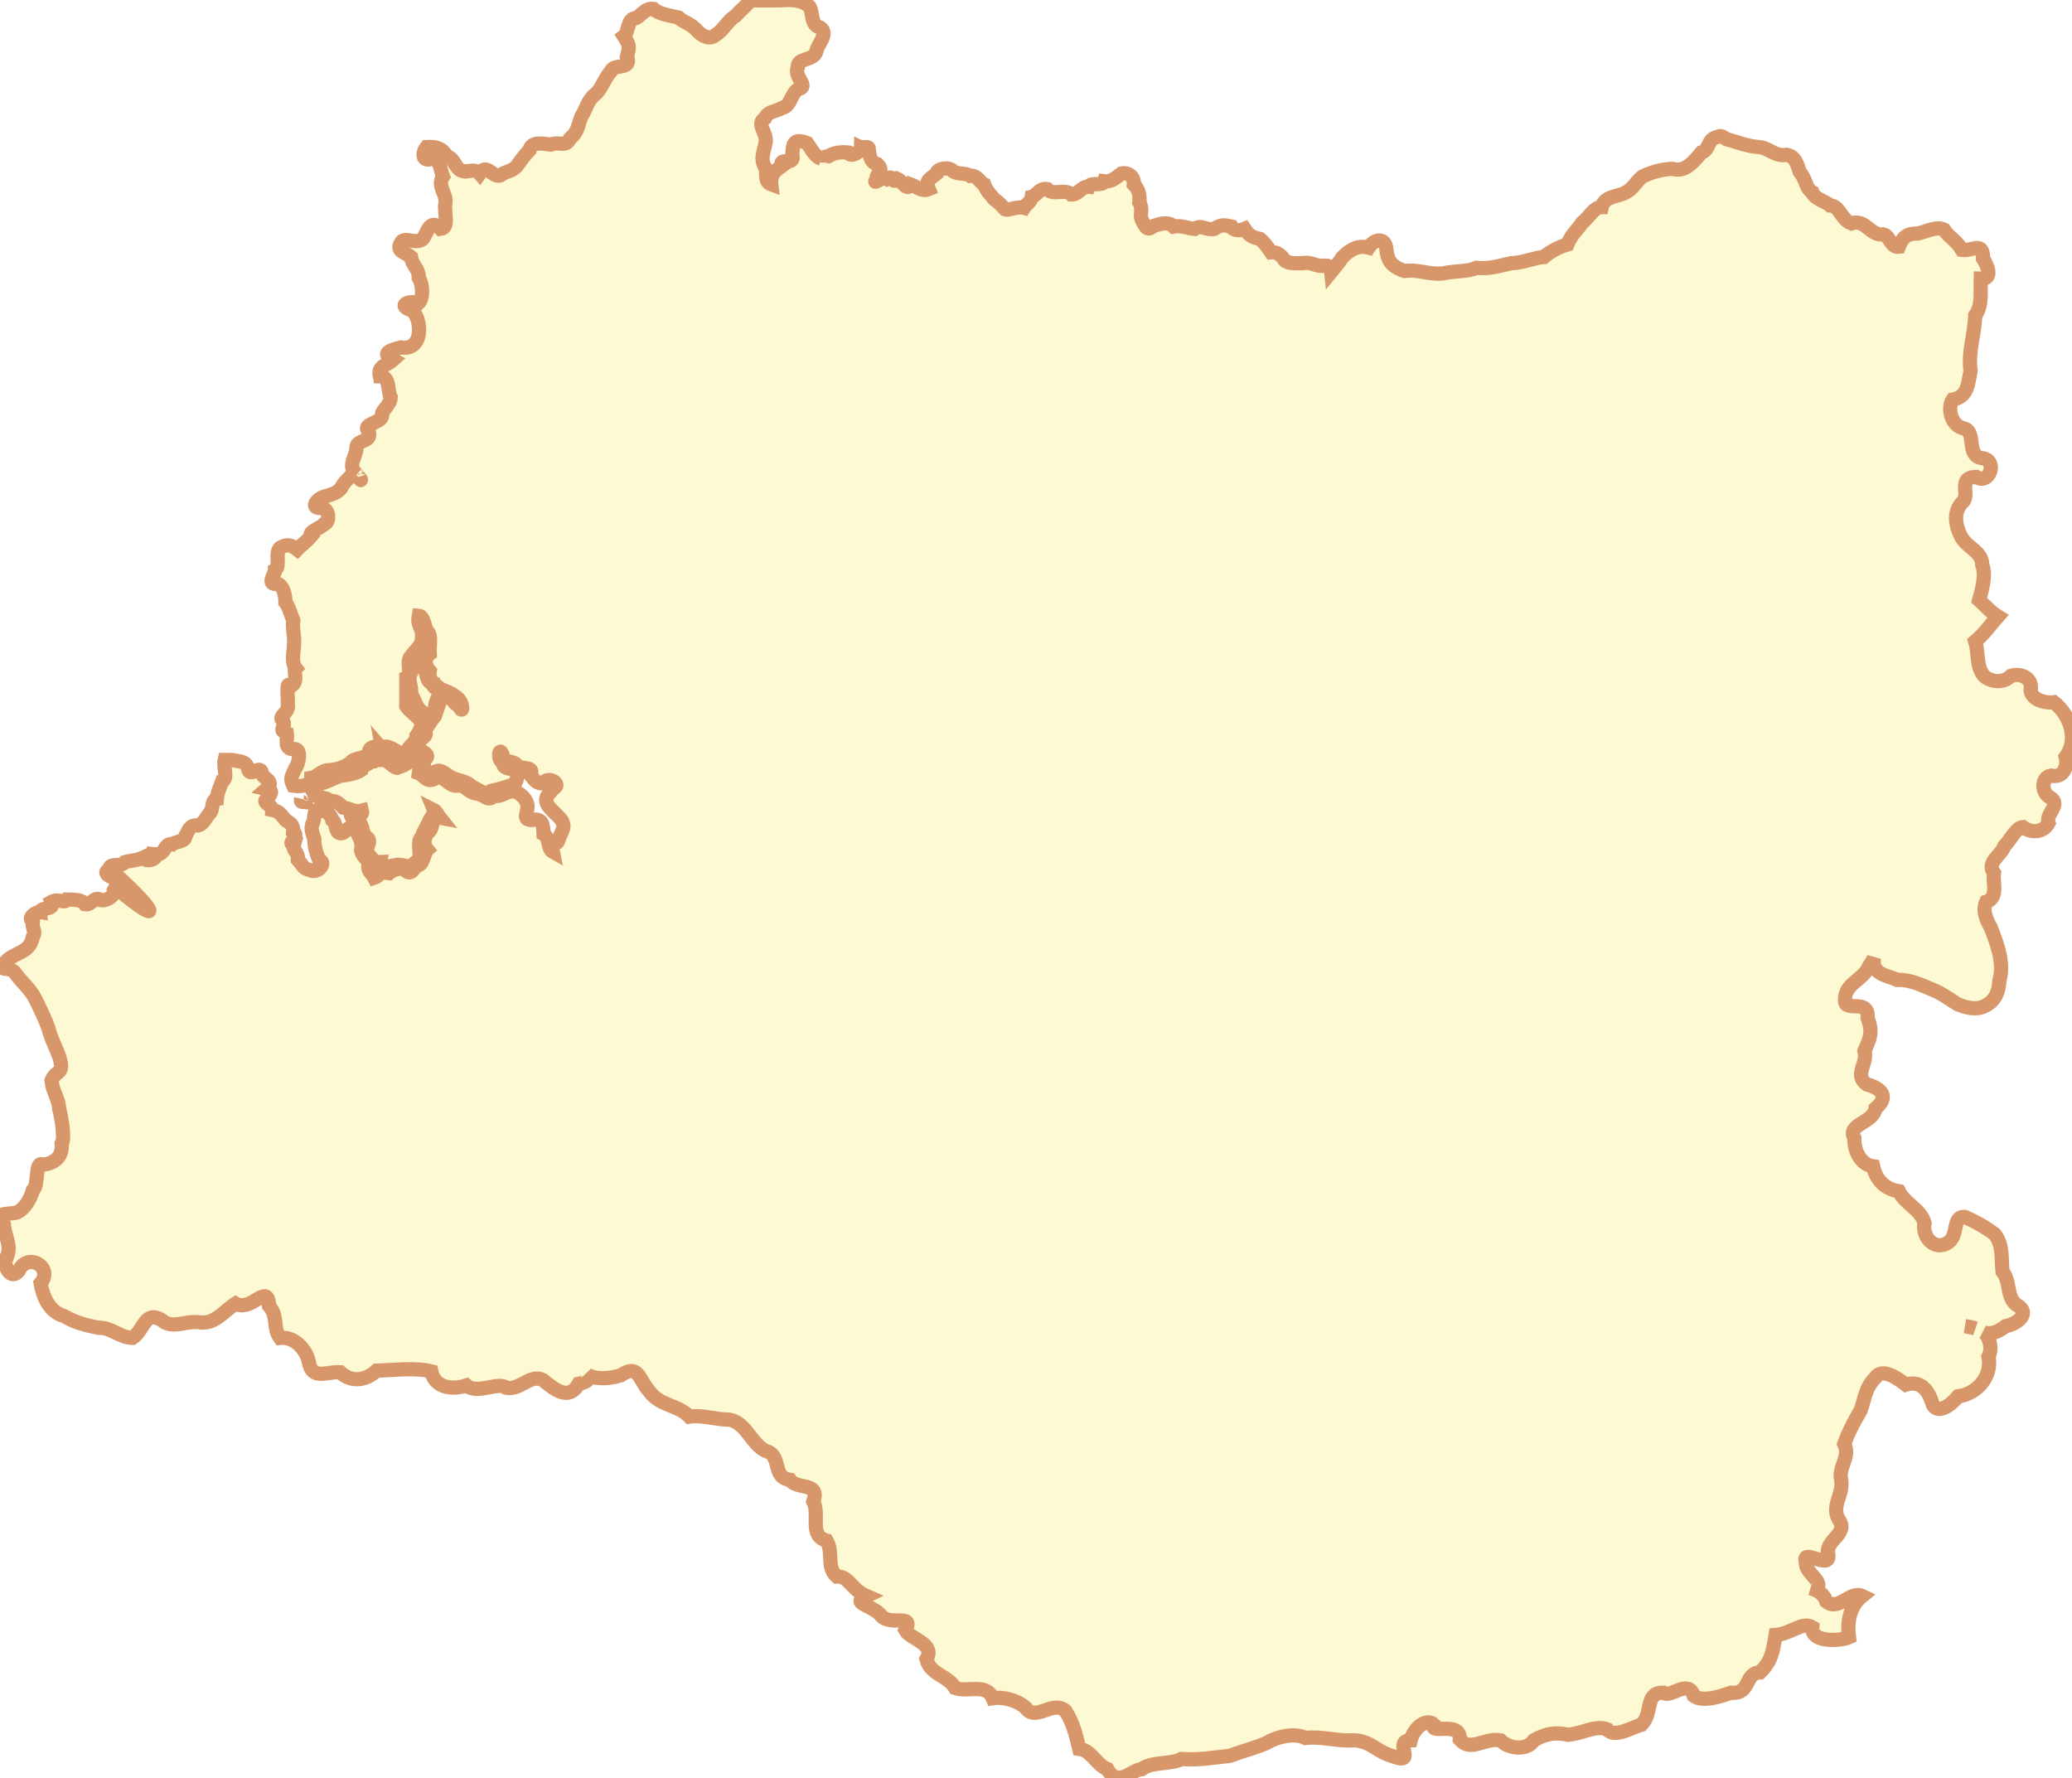
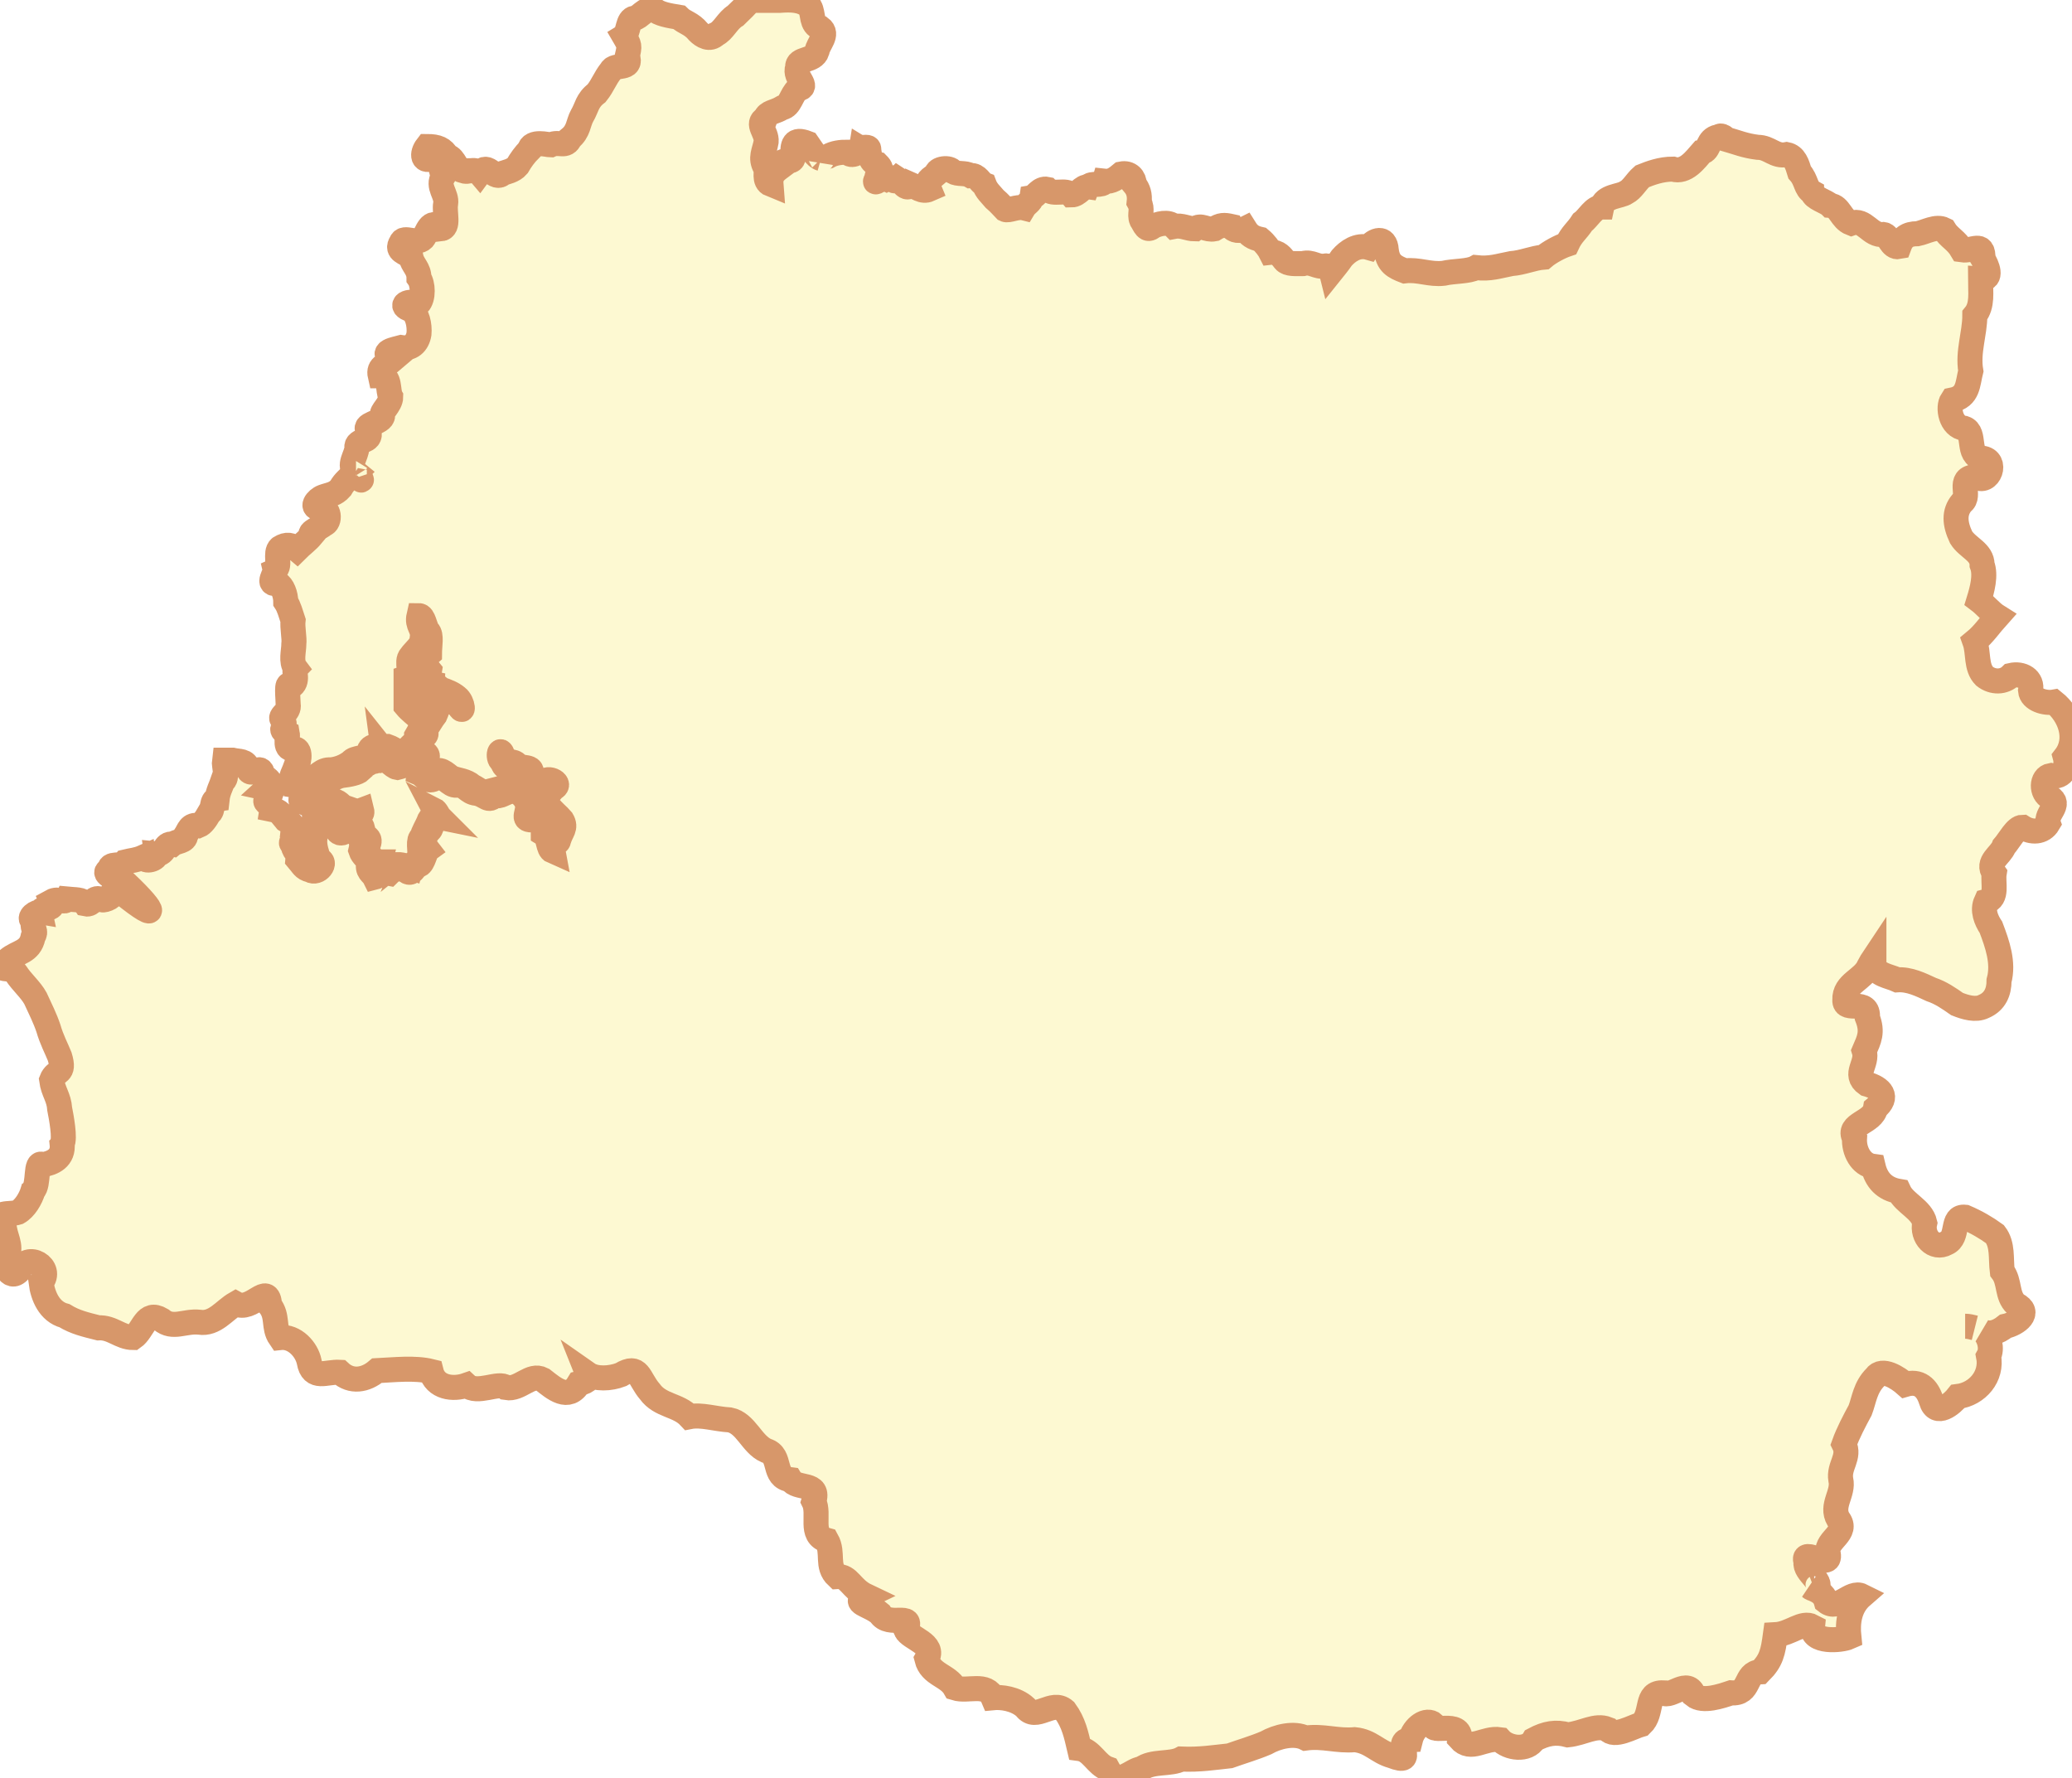
- <svg xmlns="http://www.w3.org/2000/svg" viewBox="178.453 125.627 291.496 250.076">
-   <g transform="matrix(1, 0, 0, 1, 324.2, 250.66)" id="path2466">
-     <path style="stroke: rgb(215,151,106); stroke-width: 2; stroke-dasharray: none; stroke-linecap: butt; stroke-dashoffset: 0; stroke-linejoin: miter; stroke-miterlimit: 4; fill: rgb(253,249,210); fill-rule: evenodd; opacity: 1;" transform=" translate(-239.53, -259.18)" d="M 199.324 134.199 C 198.973 134.815 197.887 135.663 197.24 136.393 C 196.105 137.088 195.488 138.475 194.497 139.026 C 193.651 139.855 192.528 139.155 191.974 138.588 C 190.951 137.368 190.042 137.392 189.231 136.613 C 187.901 136.32 186.431 136.087 185.721 135.406 C 184.483 135.181 183.753 136.697 183.088 136.722 C 182.053 136.808 182.212 138.75 181.552 139.246 C 182.368 140.532 182.385 140.596 181.991 142.098 C 182.757 144.056 180.179 143.081 179.797 144.073 C 178.794 145.256 178.63 146.168 177.713 147.254 C 176.357 148.27 176.353 149.34 175.628 150.435 C 175.125 151.427 175.234 152.616 173.983 153.617 C 173.331 154.981 172.516 153.954 171.24 154.494 C 170.837 154.493 168.547 153.806 168.278 155.262 C 167.62 155.927 167.077 156.687 166.523 157.456 C 166.018 158.151 164.833 158.383 164.548 158.553 C 163.246 159.818 162.448 156.794 161.257 158.553 C 160.559 157.725 159.323 158.478 159.063 158.224 C 157.853 158.201 157.775 156.347 156.65 156.14 C 156.065 155.087 155.314 154.75 153.798 154.823 C 153.047 155.777 153.216 157.134 154.785 156.359 C 155.722 156.725 155.722 158.068 156.101 158.992 C 155.192 160.393 156.735 161.416 156.43 162.832 C 156.236 164.048 157.039 166.198 155.772 166.342 C 154.254 164.696 153.854 167.039 153.249 167.768 C 152.319 168.59 150.589 167.315 150.177 168.317 C 149.411 169.521 150.942 169.705 151.604 170.291 C 151.754 171.509 152.718 171.868 152.701 173.253 C 153.242 174.034 153.435 176.15 152.591 176.873 C 151.398 176.244 149.597 177.158 151.604 177.751 C 152.47 178.243 152.878 179.867 152.701 181.152 C 152.45 182.53 151.6 183.261 150.177 183.017 C 149.425 183.258 146.969 183.676 149.08 184.772 C 148.165 185.606 146.882 185.551 147.215 187.076 C 148.726 187.054 148.254 189.242 148.751 190.038 C 148.743 191.115 147.249 192.103 147.545 192.561 C 147.566 193.722 144.515 193.696 145.68 194.865 C 146.129 196.485 143.85 195.908 143.924 197.169 C 143.924 198.329 142.639 199.675 143.815 200.679 C 143.834 200.703 143.796 200.764 143.815 200.789 C 143.744 200.746 143.617 200.675 143.486 200.679 C 142.737 201.643 142.275 201.776 141.73 202.873 C 140.893 203.744 140.125 203.72 139.207 204.08 C 138.281 204.391 137.435 205.628 138.878 205.615 C 140.081 205.442 140.348 207.654 139.317 207.919 C 138.92 208.426 137.04 208.942 137.562 209.565 C 137.044 210.201 136.096 210.884 135.587 211.43 C 134.786 210.799 134.118 210.62 133.174 211.211 C 132.419 211.958 133.257 213.85 132.515 214.282 C 132.569 214.724 131.087 216.535 132.844 216.257 C 133.563 216.522 133.966 217.768 133.941 218.89 C 134.455 219.538 134.609 220.378 135.039 221.413 C 134.877 222.506 135.273 223.942 135.148 224.704 C 135.157 225.758 134.69 227.208 135.368 228.105 C 134.951 228.458 135.925 230.115 134.6 230.738 C 133.972 229.642 134.339 232.532 134.271 233.26 C 134.521 234.382 132.901 234.879 133.503 235.455 C 134.291 236.393 132.667 236.726 134.161 237.32 C 134.272 237.975 133.595 239.7 135.258 239.514 C 136.285 239.537 135.73 241.852 135.368 242.147 C 134.86 243.358 134.483 243.537 135.039 244.67 C 136.203 244.85 137.523 244.638 137.562 243.573 C 138.5 243.438 138.956 242.408 140.304 242.476 C 141.382 242.333 142.308 242.049 143.156 241.378 C 143.659 240.649 145.329 240.974 145.68 239.952 C 145.802 238.851 147.173 239.216 148.312 239.184 C 149.27 239.471 150.318 240.529 150.945 240.062 C 151.23 238.93 152.338 238.778 152.371 237.649 C 152.741 237.157 153.536 235.731 152.701 235.235 C 152.215 234.7 151.416 234.166 150.945 233.48 C 150.945 232.182 150.945 230.828 150.945 229.531 C 151.9 229.205 150.772 227.226 151.604 226.459 C 152.014 225.816 153.246 224.897 153.139 223.936 C 153.366 222.51 152.399 222.256 152.701 220.754 C 153.431 220.815 153.473 222.328 153.907 222.948 C 154.555 223.501 154.153 225.013 154.236 226.13 C 153.429 226.789 153.581 227.842 154.236 228.543 C 154.011 229.895 154.898 230.32 155.772 231.066 C 156.632 231.435 157.336 231.647 158.076 232.273 C 159.009 232.912 159.023 234.986 158.295 233.37 C 157.397 233.111 157.19 231.554 156.101 232.054 C 155.465 233.064 155.401 233.673 155.004 234.796 C 154.55 235.324 153.945 236.368 153.468 236.99 C 154.262 237.86 152.522 237.84 152.701 239.075 C 152.557 239.951 154.764 240.137 153.468 241.049 C 153.111 242.279 154.06 243.431 155.004 242.695 C 155.882 242.17 156.797 243.389 157.418 243.573 C 158.19 243.951 159.284 243.937 160.16 244.779 C 161.079 245.213 162.029 246.084 162.793 245.438 C 163.747 245.197 164.652 244.98 165.536 244.67 C 166.485 244.796 166.761 243.038 166.413 242.476 C 165.278 242.191 164.544 242.286 164.548 241.378 C 163.641 241.115 164.028 238.784 164.548 240.501 C 164.874 241.643 165.979 241.012 166.523 241.817 C 166.862 242.405 169.107 241.834 168.388 243.134 C 168.883 243.658 169.142 244.395 170.143 244.341 C 170.887 243.16 173.006 244.497 171.569 245.108 C 171.128 245.847 170.136 246.21 170.911 247.522 C 171.675 248.438 172.276 248.87 172.776 249.496 C 173.449 250.6 172.71 251.12 172.337 252.349 C 172.209 253.152 171.204 252.169 171.569 253.994 C 170.777 253.563 171.129 251.968 170.253 251.471 C 170.211 250.231 170.143 249.167 168.607 249.496 C 167.058 249.461 168.232 248.382 167.949 247.193 C 167.676 246.342 166.813 245.574 165.975 245.438 C 164.789 245.524 164.077 246.435 163.342 245.986 C 162.492 247.069 162.111 245.978 160.819 245.767 C 159.546 245.624 159.302 244.472 158.076 244.67 C 156.869 244.789 156.408 243.204 155.114 243.573 C 153.853 244.42 153.459 243.221 152.701 242.914 C 152.828 241.922 153.52 240.533 152.701 239.952 C 152.097 240.528 151.223 240.696 150.945 241.598 C 150.549 241.86 150.068 241.964 149.629 242.147 C 148.904 242.055 148.434 240.89 147.325 241.049 C 146.409 240.742 146.586 241.668 146.118 241.049 C 145.873 241.706 144.633 241.754 144.583 242.476 C 144.021 242.874 142.865 243.165 141.84 243.244 C 140.794 243.506 139.934 244.147 138.878 244.341 C 138.653 244.849 136.996 245.232 138 245.438 C 137.676 246.745 140.048 246.015 140.195 246.973 C 140.866 246.491 141.724 247.384 142.059 247.741 C 143.056 247.884 143.689 248.447 144.692 248.18 C 144.911 249.056 143.945 248.585 143.156 248.399 C 142.873 249.632 144.429 249.16 144.583 250.264 C 144.85 250.442 144.637 251.223 145.351 251.91 C 146.345 252.502 144.867 253.609 145.57 254.323 C 146.099 254.712 146.249 255.469 147.215 255.42 C 146.872 256.947 149.054 255.648 149.08 255.969 C 149.65 255.569 150.933 255.96 151.604 256.188 C 151.834 255.466 153.275 254.937 152.81 254.762 C 152.894 253.846 152.45 252.264 153.139 251.91 C 153.272 251.177 153.872 250.414 154.236 249.496 C 154.548 248.991 154.933 248.454 154.785 248.07 C 155.205 248.278 155.37 248.802 155.663 249.167 C 154.501 248.951 154.685 250.603 154.236 251.032 C 153.552 251.629 153.153 252.747 153.907 253.665 C 153.444 254.089 153.417 255.511 152.701 255.859 C 151.975 255.863 151.823 257.586 150.726 256.517 C 150.179 256.124 149.066 256.484 148.532 256.956 C 146.827 256.703 147.376 257.318 146.448 257.614 C 146.125 256.943 145.335 256.758 145.68 255.42 C 145.304 254.87 144.721 254.563 144.583 253.775 C 144.844 252.423 144.285 252.05 143.924 251.032 C 142.711 249.718 142.589 251.523 141.621 251.361 C 140.838 251.149 141.17 249.845 140.524 249.496 C 140.216 248.379 139.294 248.161 138.768 248.18 C 137.755 247.765 138.142 249.418 137.781 249.935 C 137.375 250.645 137.874 251.78 138 252.129 C 137.973 253.246 138.378 254.392 138.659 255.091 C 139.838 255.45 138.495 257.181 137.342 256.517 C 136.432 256.352 136.371 255.848 135.697 255.091 C 135.767 253.777 134.845 253.927 135.148 252.897 C 133.958 252.864 136.103 251.896 135.039 251.142 C 135.129 250.129 134.488 249.871 133.941 249.496 C 133.302 248.766 133.181 248.295 132.077 248.07 C 132.099 247.41 130.746 247.113 131.199 246.644 C 131.908 245.933 132.339 245.324 131.309 245.108 C 132.58 244 130.623 243.615 130.65 242.914 C 130.381 241.536 128.914 243.692 128.676 242.256 C 128.377 241.062 127.361 241.325 126.482 241.049 C 126.12 241.049 125.747 241.049 125.385 241.049 C 125.16 241.932 125.911 243.759 125.056 244.011 C 124.829 244.705 124.365 245.526 124.288 246.535 C 123.405 246.693 123.866 248.253 123.191 248.619 C 122.669 249.355 122.308 250.106 121.655 250.264 C 120.417 250.123 120.319 251.015 119.9 251.69 C 119.851 252.633 118.579 252.451 118.035 252.897 C 116.864 252.698 117.05 254.443 115.731 254.323 C 115.923 255.074 114.139 255.512 113.976 254.762 C 112.967 255.225 112.226 255.169 111.343 255.42 C 110.682 256.245 109.116 255.357 109.149 256.517 C 107.936 256.859 109.749 257.977 110.575 257.614 C 115.443 262.067 116.802 264.485 110.904 259.699 C 110.468 258.299 110.32 258.365 109.807 259.37 C 109.985 260.282 108.568 260.904 108.052 260.796 C 106.973 260.053 106.769 261.523 105.748 261.344 C 105.314 260.672 104.302 260.714 103.225 260.686 C 102.785 261.337 102.065 260.44 101.031 261.015 C 101.54 262.315 99.478 261.623 99.495 262.441 C 98.849 262.327 97.561 263.31 98.398 263.758 C 98.271 265.196 98.945 264.964 98.398 265.952 C 97.952 268.095 96.285 268.026 94.887 269.133 C 92.852 271.168 95.266 269.814 95.984 271.108 C 96.828 272.314 98.095 273.33 98.727 274.618 C 99.468 276.093 100.112 277.44 100.592 278.787 C 101.015 280.427 101.727 281.615 102.128 282.846 C 102.924 285.358 101.625 284.625 101.031 286.137 C 101.199 287.826 101.996 288.482 102.128 290.196 C 102.437 291.351 102.944 294.373 102.457 295.023 C 102.667 297.11 101.118 297.833 99.824 297.985 C 98.604 297.323 99.308 300.894 98.398 301.605 C 98.073 302.764 97.267 304.185 96.204 304.677 C 95.22 305.069 92.662 304.452 94.339 306.432 C 94.48 308.196 95.407 309.218 94.778 310.93 C 94.025 311.375 95.05 314.568 96.423 312.904 C 97.667 310.201 101.381 312.435 99.495 314.66 C 99.814 316.463 100.667 318.678 102.786 319.267 C 104.343 320.173 105.783 320.562 107.613 320.913 C 109.507 320.861 110.646 322.331 112.44 322.339 C 114.018 321.31 114.14 318.419 116.499 319.816 C 118.017 321.18 119.816 319.897 121.765 320.145 C 123.963 320.532 125.335 318.527 126.921 317.512 C 129.193 318.795 131.458 314.372 131.638 317.841 C 132.991 319.43 132.097 320.826 133.174 322.339 C 135.178 322.09 136.903 324.001 137.233 325.74 C 137.697 328.339 139.672 327.071 141.621 327.166 C 143.212 328.658 145.241 328.37 146.777 326.946 C 149.23 326.89 152.123 326.483 154.456 327.056 C 154.957 329.42 157.443 329.676 159.392 329.031 C 160.905 330.352 163.977 328.425 164.987 329.36 C 166.952 329.758 168.405 327.366 170.143 328.263 C 171.68 329.481 173.757 331.341 175.19 328.811 C 176.713 328.513 176.673 327.996 176.396 327.495 C 177.544 328.251 179.598 328.089 181.113 327.604 C 183.666 325.91 183.594 328.157 185.172 329.908 C 186.684 331.964 189.14 331.711 190.767 333.419 C 192.447 333.136 194.43 333.832 196.472 333.858 C 198.758 334.312 199.519 337.311 201.518 338.246 C 203.843 338.86 202.316 341.985 204.919 342.305 C 205.852 343.753 209.208 342.519 208.21 345.376 C 209.166 347.241 207.528 350.178 210.075 350.861 C 211.084 352.637 209.967 354.525 211.501 355.908 C 213.231 355.833 213.49 357.704 215.67 358.65 C 213.539 359.65 216.004 359.802 217.535 361.173 C 218.879 363.17 222.498 360.876 221.155 363.477 C 221.808 364.697 225.444 365.359 224.117 367.536 C 224.697 369.776 227.071 369.771 228.176 371.595 C 229.905 372.23 232.541 370.856 233.441 373.021 C 234.66 372.824 236.666 373.154 238.049 374.338 C 239.463 376.444 241.788 373.254 243.644 374.776 C 244.797 376.528 245.142 378.244 245.618 380.152 C 247.344 380.346 247.975 382.373 249.568 383.004 C 251.081 385.701 252.945 383.093 254.395 383.004 C 255.881 381.896 258.515 382.379 259.989 381.578 C 262.545 381.761 264.628 381.348 266.791 381.139 C 268.305 380.552 270.245 380.055 271.837 379.384 C 273.472 378.412 275.889 377.837 277.432 378.616 C 279.896 378.351 281.911 379.126 284.343 378.945 C 286.645 379.08 287.573 380.6 289.609 381.139 C 293.341 382.625 289.622 378.984 292.242 378.945 C 292.694 377.135 294.493 375.779 295.533 376.751 C 294.781 378.257 299.317 376.09 299.153 378.836 C 300.728 380.646 302.571 378.558 304.858 378.945 C 306.005 380.141 308.645 380.465 309.575 378.945 C 311.273 377.986 312.675 377.764 314.402 378.177 C 316.512 377.962 318.272 376.776 319.887 377.409 C 320.858 378.718 323.504 377.062 324.714 376.751 C 326.35 375.144 325.145 372.176 327.785 372.253 C 328.808 373.082 331.293 370.202 332.064 372.692 C 333.36 373.647 335.947 372.716 337.33 372.253 C 340.127 372.519 339.173 369.437 341.389 369.401 C 343.016 367.767 343.165 366.592 343.583 364.135 C 345.766 363.98 347.299 362.185 348.739 363.038 C 348.54 365.345 352.859 364.932 353.895 364.464 C 353.628 362.358 353.96 360.099 355.76 358.65 C 354.077 357.855 352.413 360.863 350.713 359.418 C 350.341 358.236 349.393 357.854 348.519 357.553 C 348.703 357.602 348.855 357.618 349.068 357.663 C 350.83 356.909 347.585 355.336 347.861 353.933 C 347.081 351.631 351.691 355.429 350.933 352.507 C 350.773 350.747 353.891 349.787 352.468 347.9 C 351.34 345.968 353.199 344.291 352.798 342.305 C 352.395 340.419 354.155 339.085 353.236 337.258 C 353.793 335.676 354.652 334.045 355.54 332.541 C 356.11 331.021 356.171 329.351 357.624 327.934 C 358.56 326.466 360.779 328.045 361.903 328.921 C 363.74 328.351 364.899 329.397 365.523 331.225 C 366.12 333.575 368.416 331.63 369.253 330.567 C 371.944 330.227 374.095 327.728 373.531 324.972 C 374.102 323.857 373.706 322.211 372.873 321.571 C 373.824 321.867 374.766 321.595 375.945 320.693 C 377.542 320.421 379.663 318.816 377.371 317.622 C 376.014 316.373 376.65 314.423 375.506 313.014 C 375.311 311.152 375.613 309.303 374.409 307.749 C 373.176 306.822 371.843 306.058 370.24 305.335 C 368.258 305.152 369.504 308.173 367.607 309.065 C 365.842 310.012 364.139 308.074 364.536 306.213 C 364.072 304.279 361.767 303.5 360.916 301.715 C 358.939 301.389 357.706 300.121 357.295 298.204 C 355.555 297.974 354.601 296.026 354.663 294.255 C 353.544 292.246 357.358 292.12 357.624 290.086 C 359.61 288.425 358.481 287.231 356.418 286.686 C 354.515 285.334 356.612 283.785 356.089 281.968 C 356.791 280.344 357.324 279.429 356.527 277.361 C 356.775 274.464 353.265 276.661 353.346 274.838 C 353.248 272.462 356 271.988 356.747 270.011 C 357.011 269.637 357.223 269.301 357.405 268.914 C 357.372 269.218 357.373 269.521 357.405 269.791 C 357.759 271.345 359.464 271.392 360.696 271.985 C 362.404 271.914 363.961 272.64 365.523 273.302 C 366.818 273.787 367.97 274.649 369.143 275.386 C 370.22 275.847 371.714 276.273 372.873 275.715 C 374.422 275.078 375.001 273.668 375.067 272.095 C 375.766 269.559 374.76 266.975 373.86 264.635 C 373.218 263.566 372.661 262.165 373.202 261.015 C 374.967 260.469 374.103 258.317 374.299 256.956 C 373.199 255.448 375.286 254.495 375.725 253.226 C 376.558 252.379 377.445 250.527 378.358 250.484 C 379.55 251.361 381.202 251.305 381.978 249.935 C 381.486 248.597 383.868 247.334 382.198 246.315 C 380.973 245.725 380.894 243.508 382.308 243.244 C 384.095 243.666 384.727 241.915 384.392 240.611 C 386.235 238.097 384.97 234.715 382.746 232.932 C 381.555 233.108 379.62 232.581 379.455 231.286 C 379.799 229.565 378.199 228.79 376.713 229.202 C 375.761 230.176 374.151 230.2 372.983 229.311 C 371.75 228.027 372.183 225.998 371.666 224.375 C 372.894 223.343 373.803 222.046 374.848 220.864 C 373.875 220.275 373.055 219.326 372.215 218.56 C 372.613 217.065 373.212 215.07 372.654 213.624 C 372.676 211.766 370.585 211.244 369.692 209.675 C 368.784 207.823 368.635 206.16 369.801 204.848 C 371.116 203.941 369 201.32 371.776 201.227 C 373.675 202.46 374.896 198.879 372.654 198.594 C 370.314 198.302 371.875 194.99 370.131 194.426 C 368.222 194.111 367.726 191.45 368.485 190.367 C 370.671 189.945 370.638 188.116 371.008 186.308 C 370.633 183.657 371.591 181.122 371.666 178.519 C 372.709 177.115 372.363 175.156 372.434 173.363 C 374.249 173.455 373.365 171.468 372.763 170.511 C 372.804 168.012 371.315 169.498 369.801 169.304 C 369.012 167.952 368.007 167.578 367.278 166.452 C 366.107 165.906 364.668 166.805 363.548 167 C 362.031 166.959 361.412 167.571 360.916 168.865 C 359.83 169.015 359.608 167.274 358.722 167.11 C 356.894 167.374 356.218 164.878 354.224 165.574 C 352.78 165.008 352.609 163.096 351.262 163.051 C 350.661 162.502 348.939 162.073 348.739 161.186 C 347.744 160.61 347.977 159.496 346.983 158.334 C 346.603 157.2 346.335 156.109 345.118 155.92 C 343.4 156.234 342.751 154.891 341.059 154.823 C 339.278 154.644 338.261 154.121 336.671 153.726 C 336.36 153.535 336.138 153.316 335.794 153.288 C 335.679 153.278 335.622 153.361 335.465 153.397 C 333.882 153.67 334.354 155.27 333.161 155.591 C 332.341 156.506 330.953 158.524 329.102 157.895 C 327.461 157.92 325.91 158.471 324.824 158.992 C 323.934 159.709 323.476 160.776 322.52 161.186 C 321.743 161.796 319.478 161.637 319.119 163.27 C 318.024 163.246 317.239 164.86 316.376 165.464 C 315.599 166.619 314.892 167.049 314.292 168.536 C 313.174 168.851 311.718 169.621 311.001 170.291 C 309.512 170.423 307.997 171.138 306.394 171.169 C 304.597 171.548 303.486 172.003 301.457 171.827 C 300.376 172.39 298.345 172.234 296.849 172.595 C 294.876 172.845 293.349 171.989 291.364 172.266 C 289.891 171.715 289.025 171.185 288.841 169.304 C 288.701 167.369 287.055 167.802 286.318 168.975 C 284.669 168.519 283.359 169.561 282.588 170.401 C 282.12 171.152 281.565 171.74 281.052 172.376 C 281 171.904 280.721 171.442 280.175 171.498 C 278.99 171.753 278.292 170.905 277.103 171.169 C 276.092 171.16 274.95 171.271 274.47 170.73 C 274.172 170.276 273.609 169.531 272.605 169.633 C 272.305 169.19 271.782 168.375 271.069 167.768 C 270.026 167.543 269.508 167.292 268.875 166.342 C 268.242 166.615 267.287 166.643 267.01 166.013 C 265.971 165.772 265.529 165.724 264.597 166.342 C 263.508 166.587 262.743 165.674 261.854 166.342 C 260.827 166.277 260.022 165.804 258.892 166.013 C 258.179 165.22 256.686 165.667 255.93 166.013 C 255.088 166.801 254.789 165.719 254.395 165.026 C 254.078 164.275 254.642 163.635 254.066 162.612 C 254.179 161.597 253.976 160.753 253.298 160.089 C 253.402 159.146 252.668 158.331 251.542 158.553 C 250.813 159.116 250.145 159.779 249.129 159.65 C 248.908 160.42 247.198 159.69 246.935 160.418 C 245.941 160.324 245.5 161.554 244.521 161.515 C 243.649 160.619 241.939 161.724 241.121 160.747 C 240.061 160.515 239.534 161.73 238.927 161.844 C 238.817 162.601 238.167 162.851 237.83 163.38 C 236.926 163.12 235.664 163.788 235.197 163.6 C 234.688 163.117 234.497 162.756 233.661 162.173 C 233.119 161.497 232.577 161.044 232.235 160.089 C 231.682 159.872 231.262 158.728 230.26 158.882 C 229.544 158.402 228.559 158.715 227.847 158.224 C 227.318 157.529 225.575 157.842 225.543 158.553 C 224.617 159.368 223.903 159.435 224.446 160.747 C 223.433 161.167 222.736 160.38 221.923 160.089 C 221.373 161.144 220.684 159.583 220.058 159.321 C 219.108 160.195 219.7 158.562 218.522 159.321 C 217.792 158.918 216.44 160.381 217.096 159.321 C 217.074 158.309 218.258 158.287 217.206 157.237 C 216.165 156.979 216.133 155.985 215.999 155.152 C 216.125 154.633 215.195 154.945 214.902 154.823 C 214.882 155.515 213.517 156.383 213.037 155.591 C 212.022 155.491 211.053 155.643 210.294 156.14 C 209.691 156.168 209.41 156.419 209.307 156.798 C 209.29 156.691 209.337 156.582 209.307 156.469 C 208.434 156.2 207.947 155.128 207.332 154.275 C 205.261 153.444 205.335 154.642 205.248 155.92 C 205.712 157.624 203.197 156.162 203.822 157.456 C 202.93 158.114 202.114 158.606 202.286 160.089 C 201.127 159.672 201.816 158.12 201.408 157.676 C 200.658 156.324 201.327 155.412 201.518 154.055 C 201.619 152.65 200.115 151.564 201.408 150.764 C 201.794 149.827 202.711 149.914 203.822 149.338 C 204.996 149.096 205.04 147.418 206.016 146.705 C 207.797 146.315 205.397 145.057 206.016 143.634 C 205.887 142.189 208.28 142.803 208.649 141.33 C 208.833 140.274 210.391 138.944 209.197 138.039 C 207.739 137.625 208.256 136.088 207.661 135.077 C 206.556 134.074 205.061 134.084 203.493 134.199 C 202.106 134.199 200.711 134.199 199.324 134.199 z M 144.254 201.227 C 144.843 201.787 144.477 201.891 144.254 201.227 z M 153.468 224.814 C 153.509 225.43 151.837 226.646 152.92 226.459 C 153.858 226.243 154.306 225.828 153.468 224.814 z M 152.152 227.446 C 151.784 227.568 151.492 228.026 151.604 228.763 C 151.032 229.804 151.793 230.6 151.604 231.835 C 152.145 232.362 152.27 233.708 153.139 234.248 C 153.765 235.27 154.225 234.856 155.004 234.029 C 154.839 232.8 155.701 232.165 155.553 231.286 C 155.137 230.879 154.657 230.906 154.675 230.299 C 153.663 230.081 153.885 228.836 153.359 227.995 C 152.981 227.528 152.52 227.325 152.152 227.446 z M 147.545 239.514 C 147.699 240.367 149.547 241.131 149.848 240.281 C 149.242 239.778 148.065 240.108 147.545 239.514 z M 136.136 246.535 C 136.088 246.711 136.355 246.827 136.465 246.973 C 136.178 246.951 136.064 246.93 136.136 246.535 z M 370.24 320.693 C 370.745 320.766 371.196 320.84 371.666 321.022 C 371.192 320.873 370.71 320.781 370.24 320.693 z" stroke-linecap="round" />
-   </g>
+ <svg xmlns="http://www.w3.org/2000/svg" viewBox="303.718 67.146 25.663 22.013">
+   <path d="M 0.23 73.656 C 0.2 73.706 0.11 73.786 0.05 73.846 C -0.05 73.906 -0.1 74.036 -0.19 74.076 C -0.27 74.156 -0.36 74.096 -0.41 74.046 C -0.5 73.936 -0.58 73.936 -0.65 73.866 C -0.77 73.846 -0.9 73.826 -0.96 73.766 C -1.07 73.746 -1.14 73.876 -1.2 73.876 C -1.29 73.886 -1.27 74.056 -1.33 74.096 C -1.26 74.216 -1.26 74.216 -1.29 74.346 C -1.22 74.526 -1.45 74.436 -1.49 74.526 C -1.57 74.626 -1.59 74.706 -1.67 74.806 C -1.79 74.896 -1.79 74.986 -1.85 75.086 C -1.9 75.176 -1.89 75.276 -2 75.366 C -2.05 75.486 -2.13 75.396 -2.24 75.446 C -2.27 75.446 -2.48 75.386 -2.5 75.506 C -2.56 75.566 -2.61 75.636 -2.65 75.706 C -2.7 75.766 -2.8 75.786 -2.83 75.796 C -2.94 75.906 -3.01 75.646 -3.12 75.796 C -3.18 75.726 -3.29 75.796 -3.31 75.766 C -3.42 75.766 -3.42 75.606 -3.52 75.586 C -3.57 75.496 -3.64 75.466 -3.77 75.466 C -3.84 75.556 -3.83 75.676 -3.69 75.606 C -3.6 75.636 -3.6 75.756 -3.57 75.836 C -3.65 75.966 -3.52 76.056 -3.54 76.176 C -3.56 76.286 -3.49 76.476 -3.6 76.486 C -3.73 76.336 -3.77 76.546 -3.82 76.606 C -3.9 76.686 -4.06 76.566 -4.09 76.656 C -4.16 76.766 -4.03 76.776 -3.97 76.836 C -3.95 76.936 -3.87 76.976 -3.87 77.096 C -3.82 77.166 -3.81 77.346 -3.88 77.416 C -3.99 77.356 -4.14 77.436 -3.97 77.486 C -3.89 77.536 -3.86 77.676 -3.87 77.786 C -3.89 77.906 -3.97 77.976 -4.09 77.956 C -4.16 77.976 -4.38 78.006 -4.19 78.106 C -4.27 78.176 -4.38 78.176 -4.35 78.306 C -4.22 78.306 -4.26 78.496 -4.22 78.566 C -4.22 78.666 -4.35 78.756 -4.32 78.796 C -4.32 78.896 -4.59 78.896 -4.49 78.996 C -4.45 79.136 -4.65 79.086 -4.64 79.196 C -4.64 79.296 -4.76 79.416 -4.65 79.506 C -4.65 79.506 -4.66 79.516 -4.65 79.516 C -4.66 79.516 -4.67 79.506 -4.68 79.506 C -4.75 79.596 -4.79 79.606 -4.84 79.696 C -4.91 79.776 -4.98 79.776 -5.06 79.806 C -5.14 79.836 -5.22 79.946 -5.09 79.946 C -4.98 79.926 -4.96 80.126 -5.05 80.146 C -5.08 80.186 -5.25 80.236 -5.2 80.286 C -5.25 80.346 -5.33 80.406 -5.38 80.456 C -5.45 80.396 -5.51 80.386 -5.59 80.436 C -5.66 80.496 -5.58 80.666 -5.65 80.706 C -5.64 80.746 -5.77 80.906 -5.62 80.876 C -5.56 80.906 -5.52 81.016 -5.52 81.106 C -5.48 81.166 -5.46 81.246 -5.43 81.336 C -5.44 81.426 -5.41 81.556 -5.42 81.626 C -5.42 81.716 -5.46 81.846 -5.4 81.926 C -5.43 81.956 -5.35 82.096 -5.46 82.156 C -5.52 82.056 -5.49 82.316 -5.49 82.376 C -5.47 82.476 -5.61 82.516 -5.56 82.566 C -5.49 82.656 -5.63 82.676 -5.5 82.736 C -5.49 82.786 -5.55 82.946 -5.41 82.926 C -5.32 82.926 -5.36 83.136 -5.4 83.156 C -5.44 83.266 -5.47 83.276 -5.43 83.376 C -5.32 83.396 -5.21 83.376 -5.2 83.286 C -5.12 83.276 -5.08 83.176 -4.96 83.186 C -4.87 83.176 -4.79 83.146 -4.71 83.086 C -4.67 83.026 -4.52 83.056 -4.49 82.966 C -4.48 82.866 -4.36 82.896 -4.26 82.896 C -4.17 82.926 -4.08 83.016 -4.03 82.976 C -4 82.876 -3.9 82.866 -3.9 82.766 C -3.87 82.716 -3.8 82.596 -3.87 82.546 C -3.91 82.506 -3.98 82.456 -4.03 82.396 C -4.03 82.276 -4.03 82.166 -4.03 82.046 C -3.94 82.016 -4.04 81.846 -3.97 81.776 C -3.93 81.716 -3.82 81.636 -3.83 81.556 C -3.81 81.426 -3.9 81.406 -3.87 81.276 C -3.81 81.276 -3.8 81.416 -3.76 81.466 C -3.71 81.516 -3.74 81.646 -3.74 81.746 C -3.81 81.806 -3.79 81.896 -3.74 81.956 C -3.76 82.076 -3.68 82.116 -3.6 82.186 C -3.52 82.216 -3.46 82.236 -3.4 82.286 C -3.32 82.346 -3.31 82.526 -3.38 82.386 C -3.46 82.366 -3.48 82.226 -3.57 82.266 C -3.63 82.356 -3.63 82.416 -3.67 82.506 C -3.71 82.556 -3.76 82.646 -3.8 82.706 C -3.73 82.776 -3.89 82.776 -3.87 82.886 C -3.88 82.966 -3.69 82.976 -3.8 83.066 C -3.83 83.166 -3.75 83.266 -3.67 83.206 C -3.59 83.156 -3.51 83.266 -3.46 83.286 C -3.39 83.316 -3.29 83.316 -3.21 83.386 C -3.13 83.426 -3.05 83.506 -2.98 83.446 C -2.9 83.426 -2.82 83.406 -2.74 83.376 C -2.66 83.386 -2.63 83.236 -2.66 83.186 C -2.76 83.166 -2.83 83.166 -2.83 83.086 C -2.91 83.066 -2.87 82.866 -2.83 83.016 C -2.8 83.116 -2.7 83.056 -2.65 83.126 C -2.62 83.176 -2.43 83.126 -2.49 83.246 C -2.45 83.286 -2.42 83.356 -2.34 83.346 C -2.27 83.246 -2.08 83.366 -2.21 83.416 C -2.25 83.486 -2.34 83.516 -2.27 83.626 C -2.2 83.716 -2.15 83.746 -2.1 83.806 C -2.04 83.906 -2.11 83.946 -2.14 84.056 C -2.15 84.126 -2.24 84.036 -2.21 84.196 C -2.28 84.166 -2.25 84.026 -2.33 83.976 C -2.33 83.866 -2.34 83.776 -2.47 83.806 C -2.61 83.806 -2.5 83.706 -2.53 83.606 C -2.55 83.526 -2.63 83.456 -2.7 83.446 C -2.81 83.456 -2.87 83.536 -2.93 83.496 C -3.01 83.596 -3.04 83.496 -3.16 83.476 C -3.27 83.466 -3.29 83.366 -3.4 83.376 C -3.5 83.386 -3.54 83.246 -3.66 83.286 C -3.77 83.356 -3.8 83.256 -3.87 83.226 C -3.86 83.136 -3.8 83.016 -3.87 82.966 C -3.92 83.016 -4 83.026 -4.02 83.106 C -4.06 83.136 -4.1 83.146 -4.14 83.156 C -4.2 83.146 -4.25 83.046 -4.34 83.066 C -4.42 83.036 -4.41 83.116 -4.45 83.066 C -4.47 83.116 -4.58 83.126 -4.59 83.186 C -4.63 83.226 -4.74 83.246 -4.83 83.256 C -4.92 83.276 -4.99 83.336 -5.09 83.356 C -5.11 83.396 -5.25 83.426 -5.16 83.446 C -5.19 83.566 -4.98 83.496 -4.97 83.586 C -4.91 83.536 -4.84 83.616 -4.81 83.646 C -4.72 83.666 -4.66 83.716 -4.58 83.686 C -4.56 83.766 -4.64 83.726 -4.71 83.706 C -4.74 83.816 -4.6 83.776 -4.59 83.876 C -4.56 83.886 -4.58 83.956 -4.52 84.016 C -4.43 84.066 -4.56 84.166 -4.5 84.226 C -4.45 84.266 -4.44 84.326 -4.35 84.326 C -4.38 84.456 -4.19 84.346 -4.19 84.376 C -4.14 84.336 -4.03 84.376 -3.97 84.396 C -3.95 84.326 -3.82 84.286 -3.86 84.266 C -3.85 84.186 -3.89 84.046 -3.83 84.016 C -3.82 83.956 -3.77 83.886 -3.74 83.806 C -3.71 83.756 -3.67 83.716 -3.69 83.676 C -3.65 83.696 -3.64 83.746 -3.61 83.776 C -3.71 83.756 -3.7 83.906 -3.74 83.936 C -3.8 83.996 -3.83 84.086 -3.76 84.176 C -3.8 84.206 -3.81 84.336 -3.87 84.366 C -3.93 84.366 -3.95 84.516 -4.04 84.426 C -4.09 84.386 -4.19 84.416 -4.24 84.466 C -4.39 84.436 -4.34 84.496 -4.42 84.516 C -4.45 84.456 -4.52 84.446 -4.49 84.326 C -4.52 84.276 -4.57 84.246 -4.59 84.186 C -4.56 84.066 -4.61 84.026 -4.64 83.936 C -4.75 83.826 -4.76 83.986 -4.85 83.966 C -4.91 83.946 -4.89 83.836 -4.94 83.806 C -4.97 83.706 -5.05 83.686 -5.1 83.686 C -5.19 83.656 -5.15 83.796 -5.18 83.846 C -5.22 83.906 -5.18 84.006 -5.16 84.036 C -5.17 84.136 -5.13 84.236 -5.11 84.296 C -5 84.326 -5.12 84.486 -5.22 84.426 C -5.3 84.406 -5.31 84.366 -5.37 84.296 C -5.36 84.186 -5.44 84.196 -5.42 84.106 C -5.52 84.096 -5.33 84.016 -5.43 83.946 C -5.42 83.856 -5.47 83.836 -5.52 83.806 C -5.58 83.736 -5.59 83.696 -5.69 83.676 C -5.68 83.616 -5.8 83.596 -5.76 83.556 C -5.7 83.486 -5.66 83.436 -5.75 83.416 C -5.64 83.316 -5.81 83.286 -5.81 83.226 C -5.84 83.106 -5.96 83.296 -5.99 83.166 C -6.01 83.066 -6.1 83.086 -6.18 83.066 C -6.21 83.066 -6.24 83.066 -6.28 83.066 C -6.29 83.136 -6.23 83.296 -6.3 83.326 C -6.32 83.386 -6.36 83.456 -6.37 83.546 C -6.45 83.556 -6.41 83.696 -6.47 83.726 C -6.51 83.796 -6.55 83.856 -6.6 83.876 C -6.71 83.856 -6.72 83.936 -6.76 83.996 C -6.76 84.076 -6.87 84.066 -6.92 84.106 C -7.03 84.086 -7.01 84.236 -7.12 84.226 C -7.11 84.296 -7.27 84.336 -7.28 84.266 C -7.37 84.306 -7.43 84.306 -7.51 84.326 C -7.57 84.396 -7.71 84.326 -7.7 84.426 C -7.81 84.456 -7.65 84.546 -7.58 84.516 C -7.15 84.906 -7.03 85.126 -7.55 84.706 C -7.59 84.576 -7.6 84.586 -7.65 84.676 C -7.63 84.756 -7.76 84.806 -7.8 84.796 C -7.9 84.736 -7.91 84.866 -8 84.846 C -8.04 84.786 -8.13 84.796 -8.23 84.786 C -8.26 84.846 -8.33 84.766 -8.42 84.816 C -8.37 84.936 -8.56 84.876 -8.55 84.946 C -8.61 84.936 -8.72 85.016 -8.65 85.056 C -8.66 85.186 -8.6 85.166 -8.65 85.256 C -8.69 85.446 -8.84 85.436 -8.96 85.536 C -9.14 85.716 -8.93 85.596 -8.86 85.706 C -8.79 85.816 -8.68 85.906 -8.62 86.016 C -8.56 86.146 -8.5 86.266 -8.46 86.386 C -8.42 86.526 -8.36 86.636 -8.32 86.736 C -8.25 86.966 -8.37 86.896 -8.42 87.026 C -8.4 87.176 -8.33 87.236 -8.32 87.386 C -8.3 87.486 -8.25 87.756 -8.29 87.816 C -8.27 87.996 -8.41 88.056 -8.53 88.076 C -8.63 88.016 -8.57 88.326 -8.65 88.396 C -8.68 88.496 -8.75 88.616 -8.84 88.666 C -8.93 88.696 -9.16 88.646 -9.01 88.816 C -9 88.976 -8.91 89.066 -8.97 89.216 C -9.04 89.256 -8.95 89.536 -8.82 89.386 C -8.72 89.146 -8.39 89.346 -8.55 89.536 C -8.53 89.696 -8.45 89.896 -8.26 89.946 C -8.13 90.026 -8 90.056 -7.84 90.096 C -7.67 90.086 -7.57 90.216 -7.41 90.216 C -7.28 90.126 -7.26 89.876 -7.06 89.996 C -6.92 90.116 -6.77 90.006 -6.59 90.026 C -6.4 90.056 -6.28 89.876 -6.14 89.796 C -5.94 89.906 -5.74 89.516 -5.72 89.816 C -5.61 89.956 -5.68 90.086 -5.59 90.216 C -5.41 90.196 -5.26 90.366 -5.23 90.516 C -5.19 90.746 -5.02 90.636 -4.85 90.646 C -4.71 90.776 -4.53 90.746 -4.39 90.626 C -4.18 90.616 -3.92 90.586 -3.72 90.636 C -3.67 90.836 -3.45 90.866 -3.28 90.806 C -3.15 90.926 -2.88 90.756 -2.79 90.836 C -2.62 90.866 -2.49 90.656 -2.34 90.736 C -2.2 90.846 -2.02 91.006 -1.89 90.786 C -1.76 90.756 -1.76 90.716 -1.78 90.666 C -1.68 90.736 -1.5 90.726 -1.37 90.676 C -1.14 90.536 -1.15 90.726 -1.01 90.886 C -0.88 91.066 -0.66 91.046 -0.52 91.196 C -0.37 91.166 -0.2 91.226 -0.02 91.236 C 0.18 91.276 0.25 91.536 0.43 91.616 C 0.63 91.676 0.5 91.946 0.73 91.976 C 0.81 92.106 1.1 91.996 1.02 92.246 C 1.1 92.406 0.96 92.666 1.18 92.726 C 1.27 92.886 1.17 93.046 1.31 93.176 C 1.46 93.166 1.48 93.326 1.67 93.416 C 1.48 93.506 1.7 93.516 1.84 93.636 C 1.95 93.816 2.27 93.606 2.16 93.836 C 2.21 93.946 2.53 94.006 2.42 94.196 C 2.47 94.396 2.68 94.396 2.77 94.556 C 2.93 94.606 3.16 94.486 3.24 94.676 C 3.34 94.666 3.52 94.686 3.64 94.796 C 3.77 94.976 3.97 94.696 4.13 94.836 C 4.24 94.986 4.27 95.136 4.31 95.306 C 4.46 95.326 4.52 95.506 4.66 95.556 C 4.79 95.796 4.95 95.566 5.08 95.556 C 5.21 95.456 5.44 95.506 5.57 95.436 C 5.8 95.446 5.98 95.416 6.17 95.396 C 6.31 95.346 6.48 95.296 6.62 95.236 C 6.76 95.156 6.97 95.106 7.11 95.176 C 7.33 95.146 7.5 95.216 7.72 95.196 C 7.92 95.216 8 95.346 8.18 95.396 C 8.51 95.526 8.18 95.206 8.41 95.196 C 8.45 95.036 8.61 94.926 8.7 95.006 C 8.64 95.136 9.04 94.946 9.02 95.186 C 9.16 95.346 9.32 95.166 9.52 95.196 C 9.62 95.306 9.86 95.336 9.94 95.196 C 10.09 95.116 10.21 95.096 10.36 95.136 C 10.55 95.116 10.7 95.006 10.85 95.066 C 10.93 95.176 11.16 95.036 11.27 95.006 C 11.42 94.866 11.31 94.606 11.54 94.616 C 11.63 94.686 11.85 94.426 11.92 94.646 C 12.03 94.736 12.26 94.656 12.38 94.616 C 12.63 94.636 12.54 94.366 12.74 94.356 C 12.88 94.216 12.9 94.116 12.93 93.896 C 13.12 93.886 13.26 93.726 13.39 93.796 C 13.37 94.006 13.75 93.966 13.84 93.926 C 13.82 93.736 13.85 93.546 14 93.416 C 13.86 93.346 13.71 93.606 13.56 93.486 C 13.53 93.376 13.44 93.346 13.37 93.316 C 13.38 93.326 13.4 93.326 13.41 93.326 C 13.57 93.266 13.28 93.126 13.31 92.996 C 13.24 92.796 13.65 93.126 13.58 92.876 C 13.56 92.716 13.84 92.636 13.71 92.466 C 13.61 92.296 13.78 92.146 13.74 91.976 C 13.71 91.806 13.86 91.696 13.78 91.536 C 13.83 91.396 13.91 91.246 13.98 91.116 C 14.03 90.986 14.04 90.836 14.17 90.706 C 14.25 90.586 14.45 90.716 14.54 90.796 C 14.71 90.746 14.81 90.836 14.86 90.996 C 14.92 91.206 15.12 91.036 15.19 90.946 C 15.43 90.916 15.62 90.696 15.57 90.446 C 15.62 90.356 15.58 90.206 15.51 90.146 C 15.59 90.176 15.68 90.156 15.78 90.076 C 15.92 90.046 16.11 89.906 15.91 89.806 C 15.79 89.696 15.84 89.526 15.74 89.396 C 15.72 89.236 15.75 89.066 15.65 88.936 C 15.54 88.856 15.42 88.786 15.28 88.726 C 15.1 88.706 15.21 88.976 15.05 89.046 C 14.89 89.136 14.74 88.966 14.78 88.796 C 14.74 88.626 14.53 88.556 14.46 88.406 C 14.28 88.376 14.18 88.266 14.14 88.096 C 13.99 88.076 13.9 87.906 13.91 87.746 C 13.81 87.566 14.14 87.556 14.17 87.376 C 14.34 87.236 14.24 87.126 14.06 87.076 C 13.89 86.956 14.08 86.826 14.03 86.666 C 14.09 86.526 14.14 86.436 14.07 86.256 C 14.09 86.006 13.78 86.196 13.79 86.036 C 13.78 85.826 14.02 85.786 14.09 85.616 C 14.11 85.576 14.13 85.546 14.15 85.516 C 14.15 85.546 14.15 85.566 14.15 85.596 C 14.18 85.726 14.33 85.736 14.44 85.786 C 14.59 85.776 14.73 85.846 14.86 85.906 C 14.98 85.946 15.08 86.016 15.18 86.086 C 15.28 86.126 15.41 86.166 15.51 86.116 C 15.65 86.056 15.7 85.936 15.7 85.796 C 15.76 85.576 15.68 85.346 15.6 85.136 C 15.54 85.046 15.49 84.926 15.54 84.816 C 15.69 84.776 15.62 84.586 15.64 84.466 C 15.54 84.326 15.72 84.246 15.76 84.136 C 15.83 84.056 15.91 83.896 15.99 83.896 C 16.1 83.966 16.24 83.966 16.31 83.846 C 16.27 83.726 16.48 83.616 16.33 83.526 C 16.22 83.476 16.22 83.276 16.34 83.256 C 16.5 83.296 16.55 83.136 16.52 83.026 C 16.69 82.806 16.58 82.506 16.38 82.346 C 16.27 82.366 16.1 82.316 16.09 82.206 C 16.12 82.056 15.98 81.986 15.85 82.016 C 15.76 82.106 15.62 82.106 15.52 82.026 C 15.41 81.916 15.45 81.736 15.4 81.596 C 15.51 81.506 15.59 81.386 15.68 81.286 C 15.6 81.236 15.53 81.146 15.45 81.086 C 15.49 80.956 15.54 80.776 15.49 80.646 C 15.49 80.486 15.31 80.436 15.23 80.306 C 15.15 80.136 15.14 79.996 15.24 79.876 C 15.36 79.796 15.17 79.566 15.41 79.556 C 15.58 79.666 15.69 79.346 15.49 79.326 C 15.29 79.296 15.42 79.006 15.27 78.956 C 15.1 78.936 15.06 78.696 15.12 78.606 C 15.32 78.566 15.31 78.406 15.35 78.246 C 15.31 78.006 15.4 77.786 15.4 77.556 C 15.5 77.436 15.47 77.266 15.47 77.106 C 15.63 77.116 15.55 76.936 15.5 76.856 C 15.51 76.636 15.37 76.766 15.24 76.746 C 15.17 76.626 15.08 76.596 15.02 76.496 C 14.92 76.446 14.79 76.526 14.69 76.546 C 14.56 76.546 14.5 76.596 14.46 76.706 C 14.36 76.726 14.34 76.566 14.27 76.556 C 14.1 76.576 14.04 76.356 13.87 76.416 C 13.74 76.366 13.73 76.206 13.61 76.196 C 13.56 76.146 13.4 76.106 13.39 76.036 C 13.3 75.986 13.32 75.886 13.23 75.786 C 13.2 75.686 13.17 75.586 13.07 75.566 C 12.92 75.596 12.86 75.476 12.71 75.476 C 12.55 75.456 12.46 75.416 12.32 75.376 C 12.3 75.356 12.28 75.336 12.25 75.336 C 12.24 75.336 12.23 75.346 12.22 75.346 C 12.08 75.376 12.12 75.516 12.02 75.536 C 11.94 75.626 11.82 75.796 11.66 75.746 C 11.51 75.746 11.38 75.796 11.28 75.836 C 11.2 75.906 11.16 75.996 11.08 76.036 C 11.01 76.086 10.81 76.076 10.78 76.216 C 10.68 76.216 10.61 76.356 10.54 76.406 C 10.47 76.516 10.41 76.546 10.35 76.676 C 10.26 76.706 10.13 76.776 10.06 76.836 C 9.93 76.846 9.8 76.906 9.66 76.916 C 9.5 76.946 9.4 76.986 9.22 76.966 C 9.13 77.016 8.95 77.006 8.82 77.036 C 8.65 77.056 8.51 76.986 8.34 77.006 C 8.21 76.956 8.13 76.916 8.11 76.746 C 8.1 76.576 7.96 76.616 7.89 76.716 C 7.75 76.676 7.63 76.766 7.56 76.846 C 7.52 76.906 7.47 76.966 7.43 77.016 C 7.42 76.976 7.4 76.936 7.35 76.946 C 7.25 76.966 7.19 76.886 7.08 76.916 C 6.99 76.916 6.89 76.926 6.85 76.876 C 6.82 76.836 6.77 76.766 6.68 76.776 C 6.66 76.736 6.61 76.666 6.55 76.616 C 6.46 76.596 6.41 76.566 6.36 76.486 C 6.3 76.516 6.22 76.516 6.19 76.456 C 6.1 76.436 6.06 76.436 5.98 76.486 C 5.88 76.506 5.82 76.426 5.74 76.486 C 5.65 76.486 5.58 76.436 5.48 76.456 C 5.41 76.386 5.28 76.426 5.22 76.456 C 5.14 76.526 5.12 76.436 5.08 76.376 C 5.05 76.306 5.1 76.246 5.05 76.156 C 5.06 76.066 5.04 75.996 4.99 75.936 C 4.99 75.856 4.93 75.786 4.83 75.806 C 4.77 75.856 4.71 75.906 4.62 75.896 C 4.6 75.966 4.45 75.906 4.42 75.966 C 4.34 75.956 4.3 76.066 4.21 76.066 C 4.14 75.986 3.99 76.076 3.91 75.996 C 3.82 75.976 3.77 76.086 3.72 76.096 C 3.71 76.156 3.65 76.176 3.62 76.226 C 3.54 76.206 3.43 76.266 3.39 76.246 C 3.35 76.206 3.33 76.176 3.26 76.116 C 3.21 76.056 3.16 76.016 3.13 75.936 C 3.08 75.916 3.05 75.816 2.96 75.826 C 2.89 75.786 2.81 75.816 2.74 75.776 C 2.7 75.716 2.54 75.736 2.54 75.806 C 2.46 75.876 2.4 75.876 2.45 75.996 C 2.36 76.036 2.29 75.966 2.22 75.936 C 2.17 76.026 2.11 75.896 2.06 75.866 C 1.98 75.946 2.03 75.806 1.92 75.866 C 1.86 75.836 1.74 75.966 1.8 75.866 C 1.8 75.776 1.9 75.776 1.81 75.686 C 1.72 75.666 1.71 75.576 1.7 75.506 C 1.71 75.456 1.63 75.486 1.61 75.476 C 1.6 75.536 1.48 75.606 1.44 75.536 C 1.35 75.536 1.27 75.546 1.2 75.586 C 1.15 75.596 1.12 75.616 1.11 75.646 C 1.11 75.636 1.12 75.626 1.11 75.616 C 1.04 75.596 0.99 75.496 0.94 75.426 C 0.76 75.356 0.76 75.456 0.76 75.566 C 0.8 75.716 0.58 75.586 0.63 75.706 C 0.55 75.766 0.48 75.806 0.49 75.936 C 0.39 75.896 0.45 75.766 0.42 75.726 C 0.35 75.606 0.41 75.526 0.43 75.406 C 0.44 75.286 0.3 75.186 0.42 75.116 C 0.45 75.036 0.53 75.046 0.63 74.986 C 0.73 74.966 0.74 74.826 0.82 74.756 C 0.98 74.726 0.77 74.616 0.82 74.486 C 0.81 74.366 1.02 74.416 1.06 74.286 C 1.07 74.196 1.21 74.076 1.1 73.996 C 0.98 73.956 1.02 73.826 0.97 73.736 C 0.87 73.646 0.74 73.646 0.6 73.656 C 0.48 73.656 0.36 73.656 0.23 73.656 Z M -4.61 79.556 C -4.56 79.606 -4.59 79.616 -4.61 79.556 Z M -3.8 81.636 C -3.8 81.686 -3.95 81.796 -3.85 81.776 C -3.77 81.756 -3.73 81.726 -3.8 81.636 Z M -3.92 81.866 C -3.95 81.876 -3.98 81.916 -3.97 81.976 C -4.02 82.076 -3.95 82.146 -3.97 82.246 C -3.92 82.296 -3.91 82.416 -3.83 82.466 C -3.78 82.556 -3.74 82.516 -3.67 82.446 C -3.68 82.336 -3.61 82.276 -3.62 82.206 C -3.66 82.166 -3.7 82.166 -3.7 82.116 C -3.79 82.096 -3.77 81.986 -3.81 81.916 C -3.85 81.866 -3.89 81.856 -3.92 81.866 Z M -4.32 82.926 C -4.31 83.006 -4.15 83.066 -4.12 82.996 C -4.18 82.946 -4.28 82.976 -4.32 82.926 Z M -5.33 83.546 C -5.33 83.556 -5.31 83.566 -5.3 83.586 C -5.32 83.576 -5.34 83.576 -5.33 83.546 Z M 15.28 90.076 C 15.32 90.076 15.36 90.086 15.4 90.096 C 15.36 90.086 15.32 90.076 15.28 90.076 Z" fill="#fdf9d2" fill-rule="evenodd" id="Los_Rios" stroke="#d7976a" stroke-miterlimit="4" stroke-width="0.31" transform="matrix(1, 0, 0, 1, 312.7774, -6.505781)" />
</svg>
